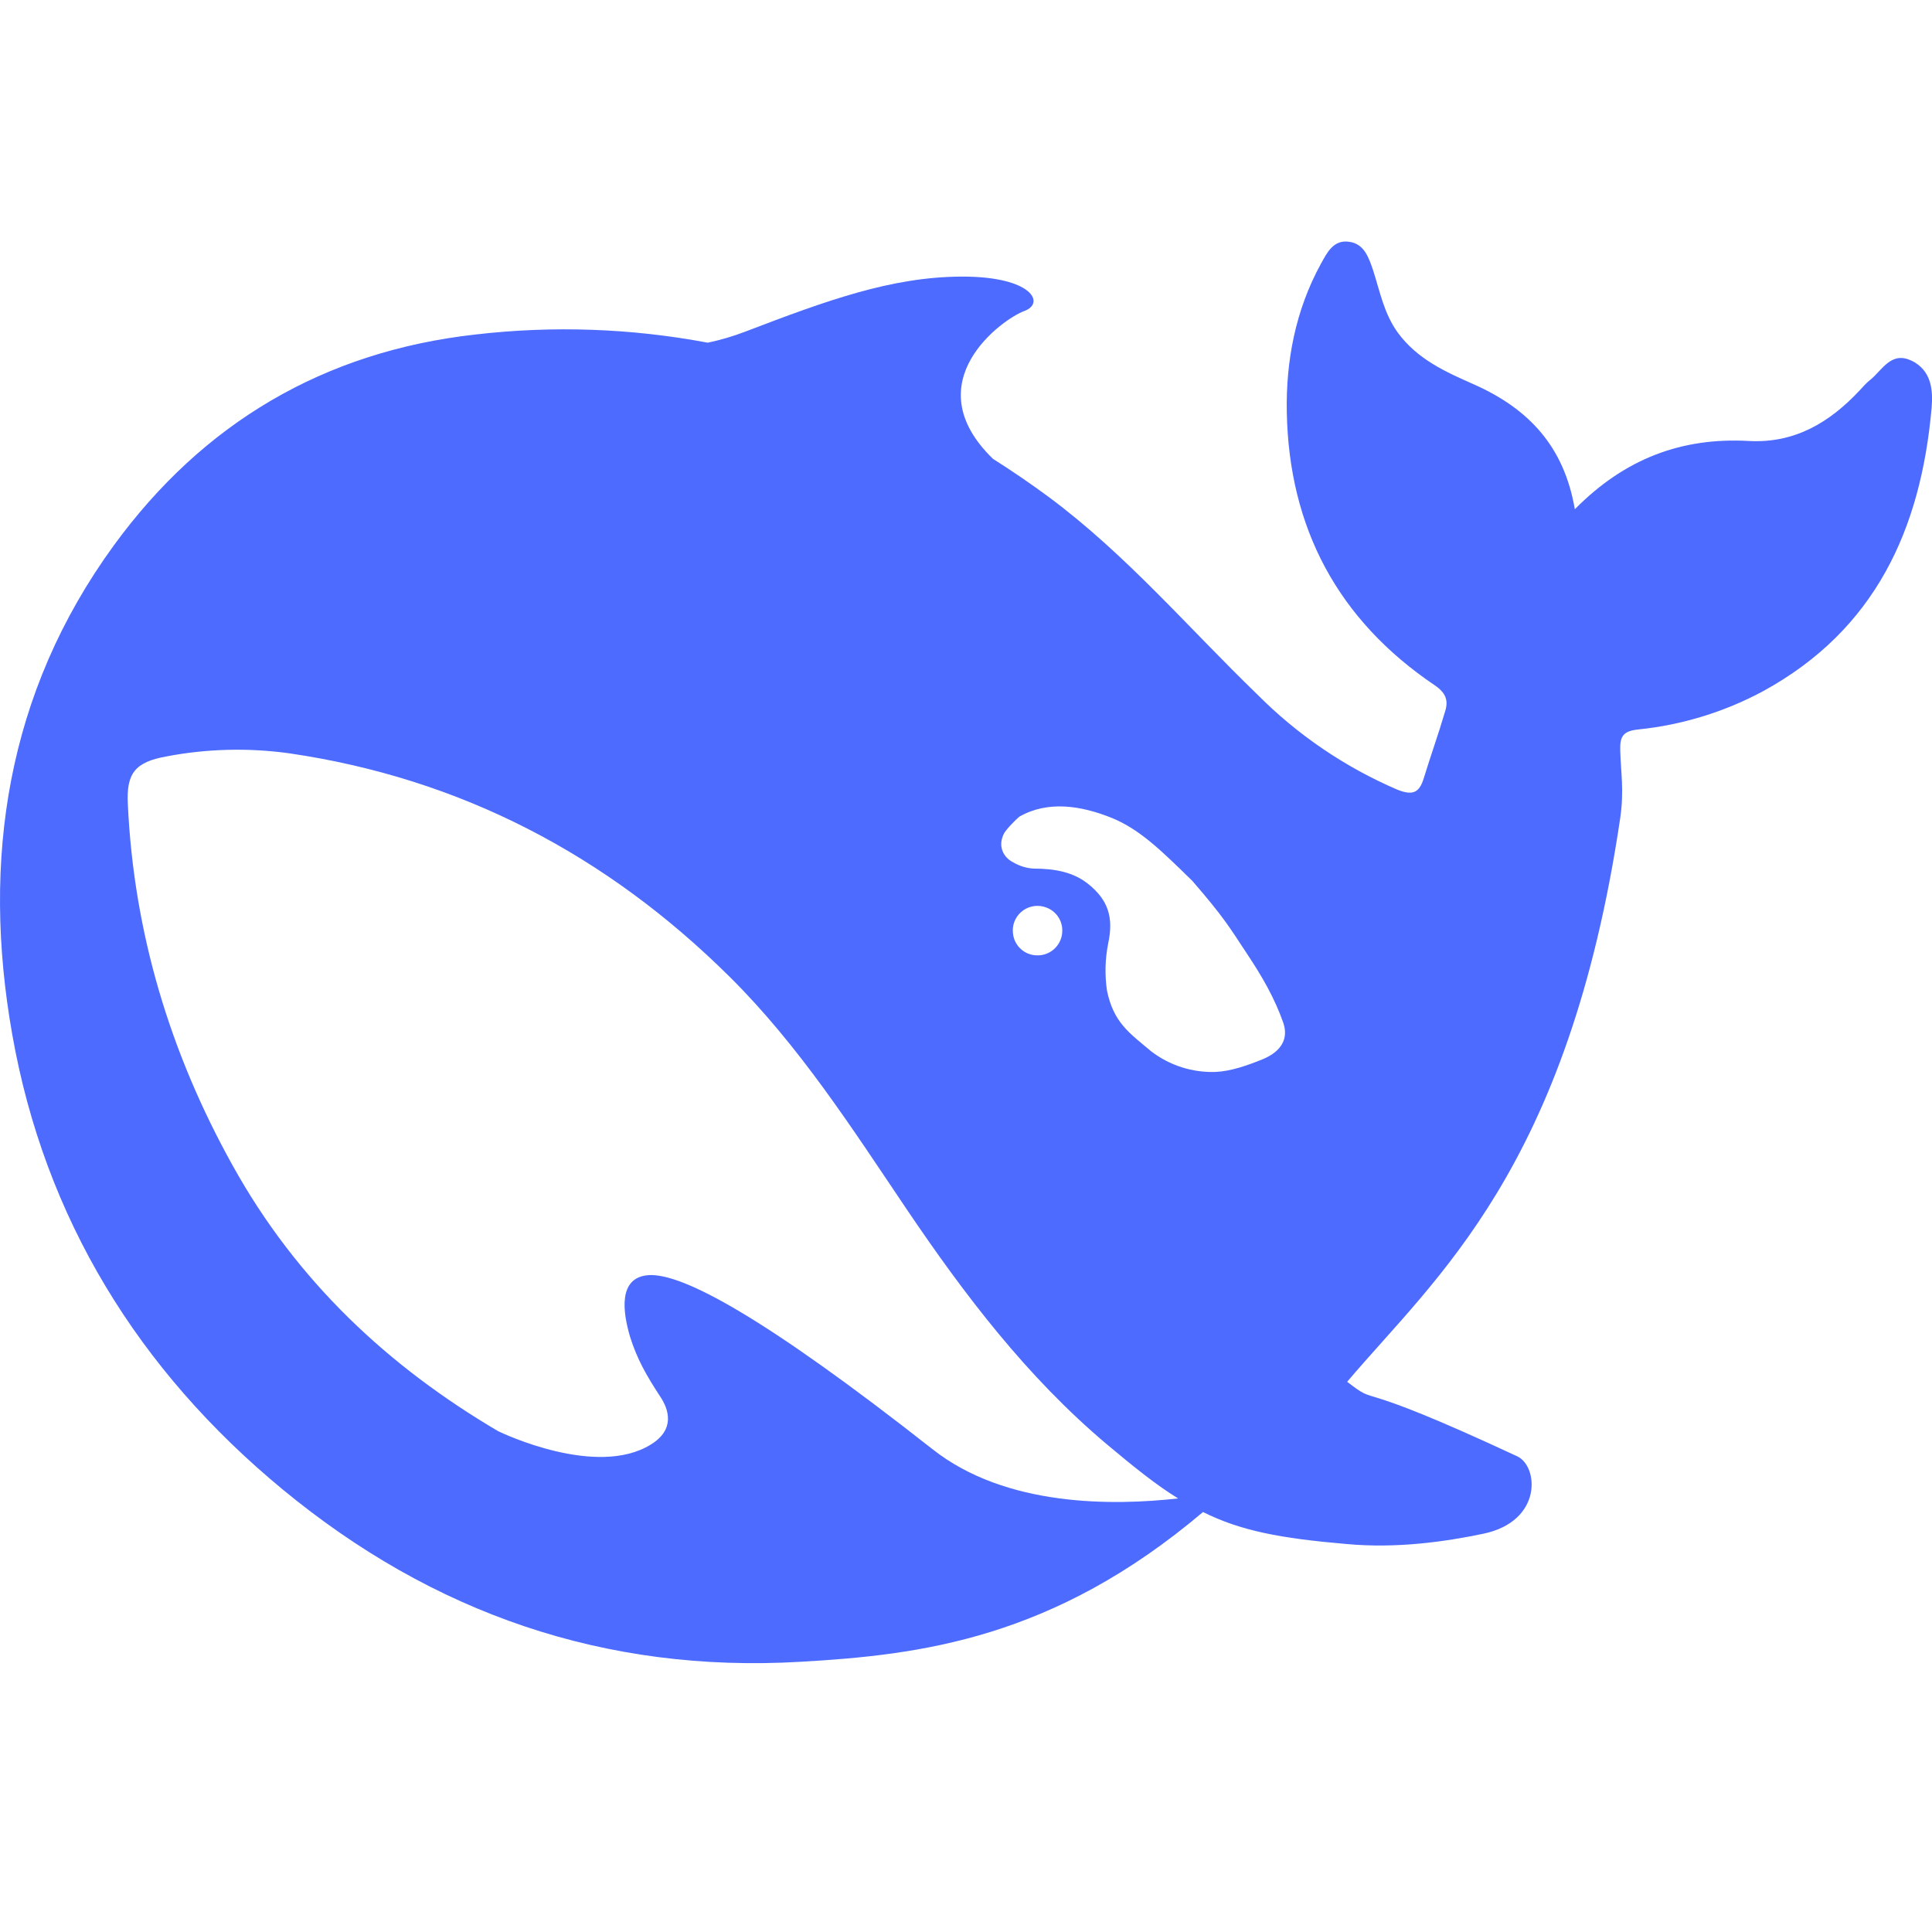
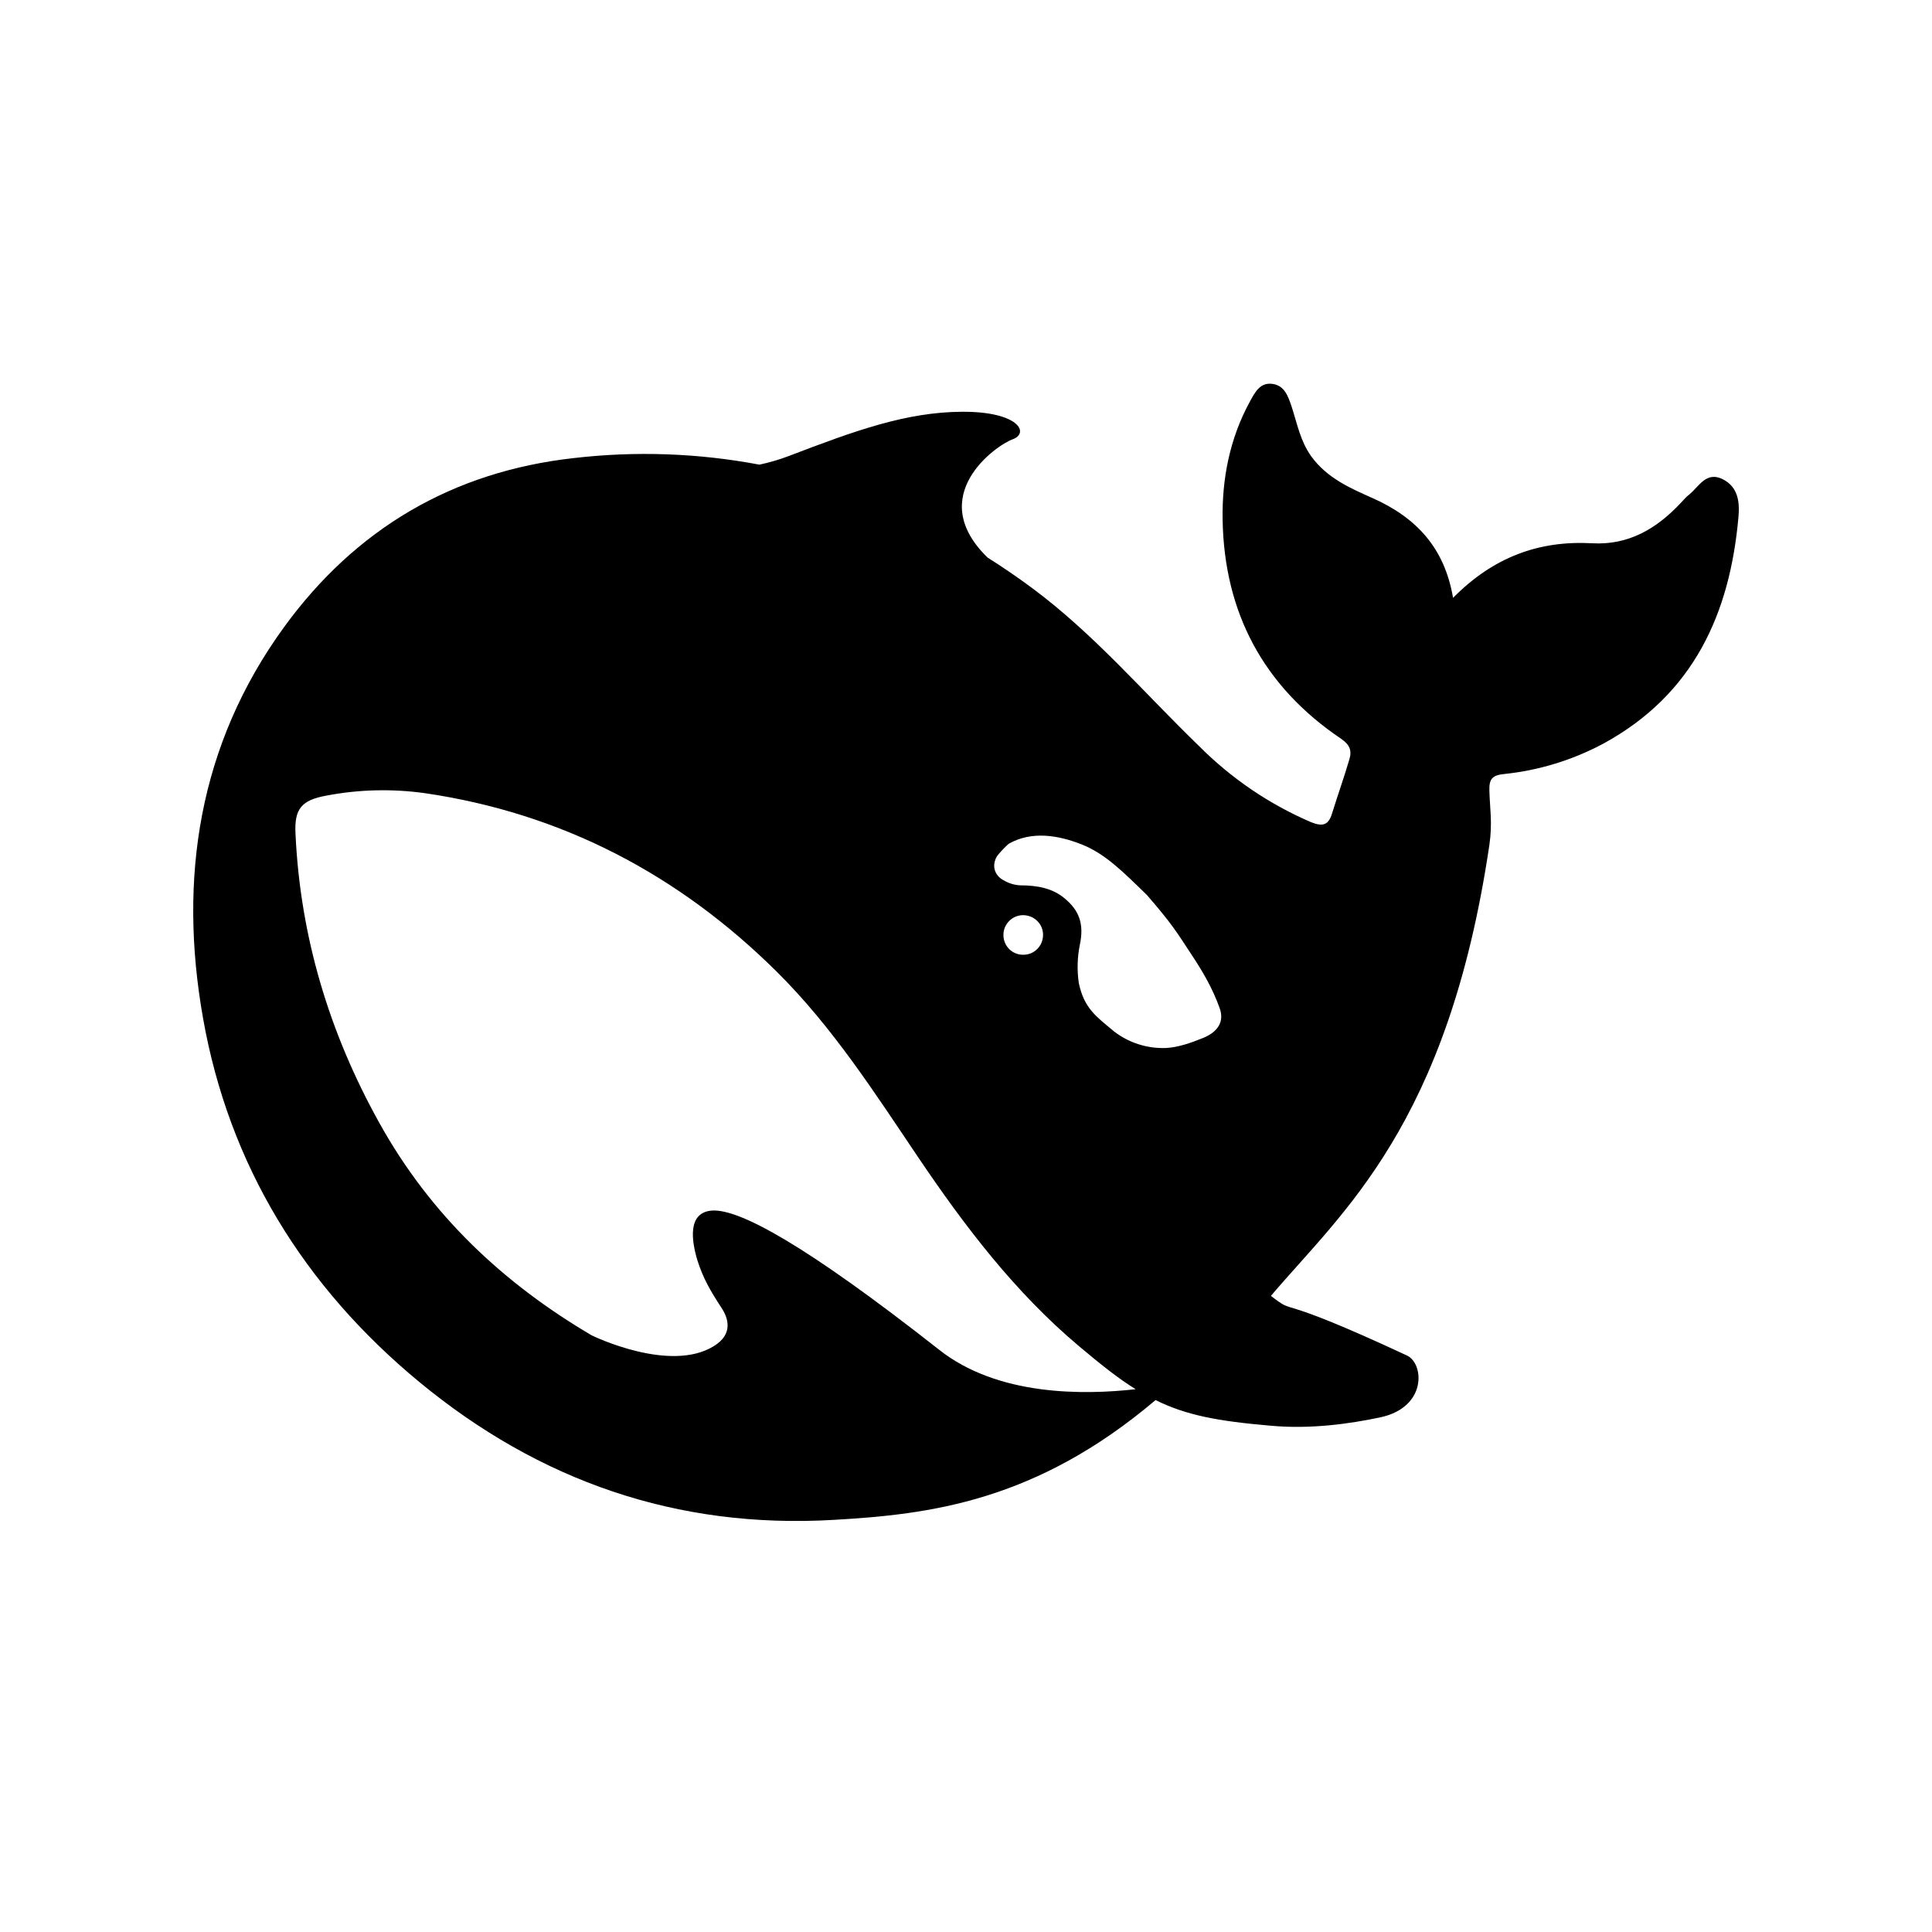
- <svg xmlns="http://www.w3.org/2000/svg" height="1em" style="flex:none;line-height:1" viewBox="0 0 24 24" width="1em">
-   <path d="M23.748 4.482c-.254-.124-.364.113-.512.234-.051.039-.094.09-.137.136-.372.397-.806.657-1.373.626-.829-.046-1.537.214-2.163.848-.133-.782-.575-1.248-1.247-1.548-.352-.156-.708-.311-.955-.65-.172-.241-.219-.51-.305-.774-.055-.16-.11-.323-.293-.35-.2-.031-.278.136-.356.276-.313.572-.434 1.202-.422 1.84.027 1.436.633 2.58 1.838 3.393.137.093.172.187.129.323-.082.28-.18.552-.266.833-.055.179-.137.217-.329.14a5.526 5.526 0 01-1.736-1.18c-.857-.828-1.631-1.742-2.597-2.458a11.365 11.365 0 00-.689-.471c-.985-.957.13-1.743.388-1.836.27-.098.093-.432-.779-.428-.872.004-1.67.295-2.687.684a3.055 3.055 0 01-.465.137 9.597 9.597 0 00-2.883-.102c-1.885.21-3.39 1.102-4.497 2.623C.082 8.606-.231 10.684.152 12.85c.403 2.284 1.569 4.175 3.36 5.653 1.858 1.533 3.997 2.284 6.438 2.14 1.482-.085 3.133-.284 4.994-1.86.47.234.962.327 1.78.397.63.059 1.236-.03 1.705-.128.735-.156.684-.837.419-.961-2.155-1.004-1.682-.595-2.113-.926 1.096-1.296 2.746-2.642 3.392-7.003.05-.347.007-.565 0-.845-.004-.17.035-.237.23-.256a4.173 4.173 0 001.545-.475c1.396-.763 1.96-2.015 2.093-3.517.02-.23-.004-.467-.247-.588zM11.581 18c-2.089-1.642-3.102-2.183-3.52-2.16-.392.024-.321.471-.235.763.09.288.207.486.371.739.114.167.192.416-.113.603-.673.416-1.842-.14-1.897-.167-1.361-.802-2.5-1.86-3.301-3.307-.774-1.393-1.224-2.887-1.298-4.482-.02-.386.093-.522.477-.592a4.696 4.696 0 011.529-.039c2.132.312 3.946 1.265 5.468 2.774.868.86 1.525 1.887 2.202 2.891.72 1.066 1.494 2.082 2.48 2.914.348.292.625.514.891.677-.802.09-2.14.11-3.054-.614zm1-6.44a.306.306 0 01.415-.287.302.302 0 01.2.288.306.306 0 01-.31.307.303.303 0 01-.304-.308zm3.11 1.596c-.2.081-.399.151-.59.16a1.245 1.245 0 01-.798-.254c-.274-.23-.47-.358-.552-.758a1.73 1.73 0 01.016-.588c.07-.327-.008-.537-.239-.727-.187-.156-.426-.199-.688-.199a.559.559 0 01-.254-.078c-.11-.054-.2-.19-.114-.358.028-.054.16-.186.192-.21.356-.202.767-.136 1.146.016.352.144.618.408 1.001.782.391.451.462.576.685.914.176.265.336.537.445.848.067.195-.019.354-.25.452z" fill="#4D6BFE" />
+ <svg xmlns="http://www.w3.org/2000/svg" width="24" height="24" viewBox="0 0 40 40">
+   <path d="M35.664 9.92C35.325 9.754 35.178 10.07 34.981 10.232C34.913 10.284 34.856 10.352 34.798 10.413C34.303 10.942 33.724 11.289 32.968 11.248C31.863 11.186 30.919 11.533 30.084 12.378C29.907 11.336 29.317 10.714 28.421 10.314C27.952 10.106 27.477 9.9 27.148 9.448C26.919 9.126 26.856 8.768 26.741 8.416C26.668 8.202 26.595 7.985 26.351 7.949C26.084 7.908 25.98 8.13 25.876 8.317C25.459 9.08 25.297 9.92 25.313 10.77C25.349 12.685 26.157 14.21 27.764 15.294C27.947 15.418 27.993 15.543 27.936 15.725C27.827 16.098 27.696 16.461 27.581 16.835C27.508 17.074 27.399 17.125 27.143 17.022C26.278 16.65 25.492 16.116 24.828 15.449C23.685 14.345 22.653 13.126 21.365 12.172C21.067 11.951 20.761 11.742 20.447 11.544C19.134 10.268 20.62 9.22 20.964 9.096C21.324 8.965 21.088 8.52 19.925 8.525C18.763 8.53 17.699 8.918 16.343 9.437C16.141 9.514 15.934 9.575 15.723 9.62C14.456 9.381 13.16 9.335 11.879 9.484C9.366 9.764 7.359 10.953 5.883 12.981C4.11 15.418 3.692 18.189 4.203 21.077C4.74 24.122 6.295 26.643 8.683 28.614C11.16 30.658 14.012 31.659 17.267 31.467C19.243 31.354 21.444 31.089 23.925 28.987C24.552 29.299 25.208 29.423 26.299 29.517C27.139 29.595 27.947 29.477 28.572 29.346C29.552 29.138 29.484 28.23 29.131 28.065C26.257 26.726 26.888 27.271 26.313 26.83C27.775 25.102 29.975 23.307 30.836 17.493C30.903 17.03 30.845 16.739 30.836 16.366C30.831 16.14 30.883 16.05 31.143 16.025C31.864 15.95 32.564 15.735 33.203 15.392C35.064 14.374 35.816 12.705 35.993 10.702C36.02 10.396 35.988 10.081 35.664 9.92ZM19.441 27.943C16.656 25.754 15.306 25.033 14.748 25.063C14.226 25.095 14.32 25.691 14.435 26.081C14.555 26.465 14.711 26.729 14.93 27.066C15.082 27.289 15.185 27.621 14.779 27.87C13.882 28.425 12.323 27.683 12.25 27.647C10.435 26.578 8.916 25.167 7.848 23.238C6.816 21.381 6.216 19.389 6.118 17.262C6.091 16.747 6.242 16.566 6.754 16.473C7.426 16.344 8.115 16.327 8.792 16.421C11.635 16.837 14.054 18.108 16.083 20.119C17.24 21.266 18.116 22.635 19.019 23.974C19.979 25.395 21.011 26.75 22.325 27.859C22.789 28.249 23.159 28.545 23.513 28.762C22.444 28.882 20.66 28.909 19.441 27.943ZM20.775 19.357C20.774 19.291 20.79 19.225 20.821 19.167C20.852 19.108 20.896 19.058 20.951 19.02C21.005 18.982 21.068 18.958 21.134 18.95C21.2 18.942 21.266 18.951 21.328 18.974C21.407 19.002 21.475 19.055 21.523 19.123C21.571 19.192 21.596 19.274 21.595 19.358C21.595 19.412 21.584 19.466 21.564 19.516C21.543 19.566 21.512 19.611 21.474 19.649C21.435 19.688 21.39 19.718 21.34 19.738C21.289 19.758 21.236 19.768 21.181 19.767C21.128 19.768 21.075 19.757 21.025 19.736C20.975 19.716 20.93 19.686 20.892 19.647C20.855 19.609 20.825 19.564 20.805 19.514C20.785 19.464 20.774 19.41 20.775 19.357ZM24.921 21.485C24.655 21.593 24.389 21.686 24.135 21.698C23.752 21.711 23.376 21.592 23.071 21.359C22.705 21.053 22.444 20.882 22.335 20.349C22.297 20.088 22.304 19.823 22.356 19.565C22.449 19.129 22.345 18.849 22.037 18.596C21.788 18.387 21.469 18.33 21.12 18.33C21 18.323 20.884 18.288 20.781 18.226C20.635 18.154 20.515 17.973 20.629 17.749C20.667 17.677 20.843 17.501 20.885 17.469C21.36 17.2 21.908 17.288 22.413 17.49C22.883 17.682 23.237 18.034 23.748 18.533C24.269 19.134 24.364 19.301 24.661 19.752C24.896 20.105 25.109 20.467 25.255 20.882C25.344 21.142 25.229 21.354 24.921 21.485Z" fill="currentColor" />
</svg>
